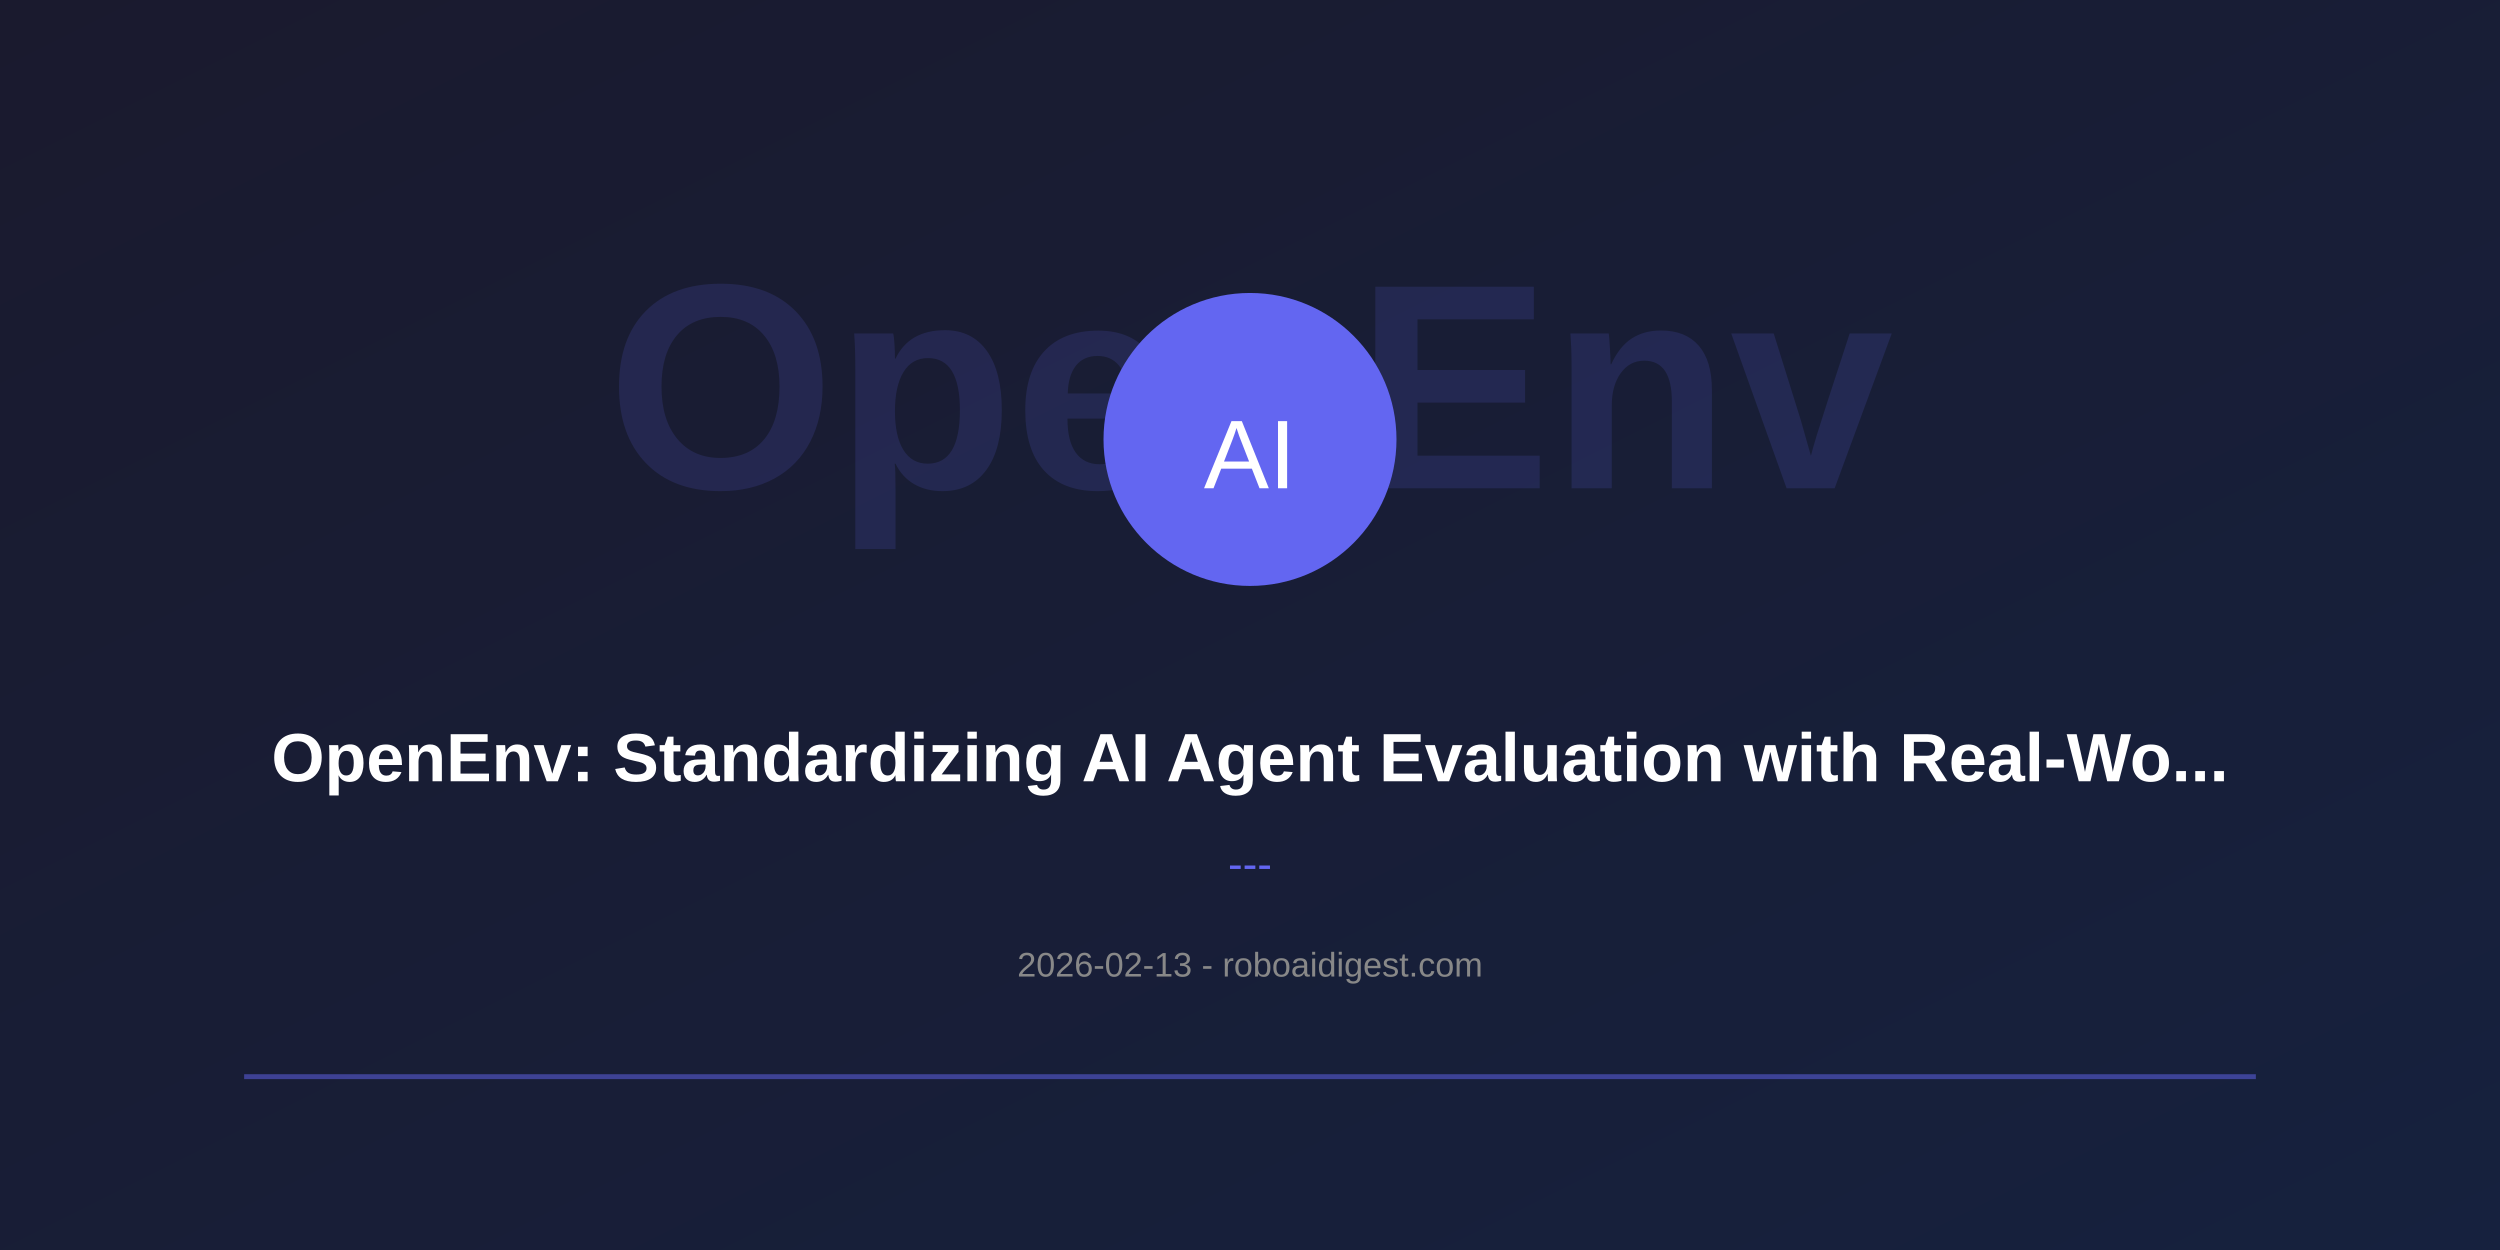
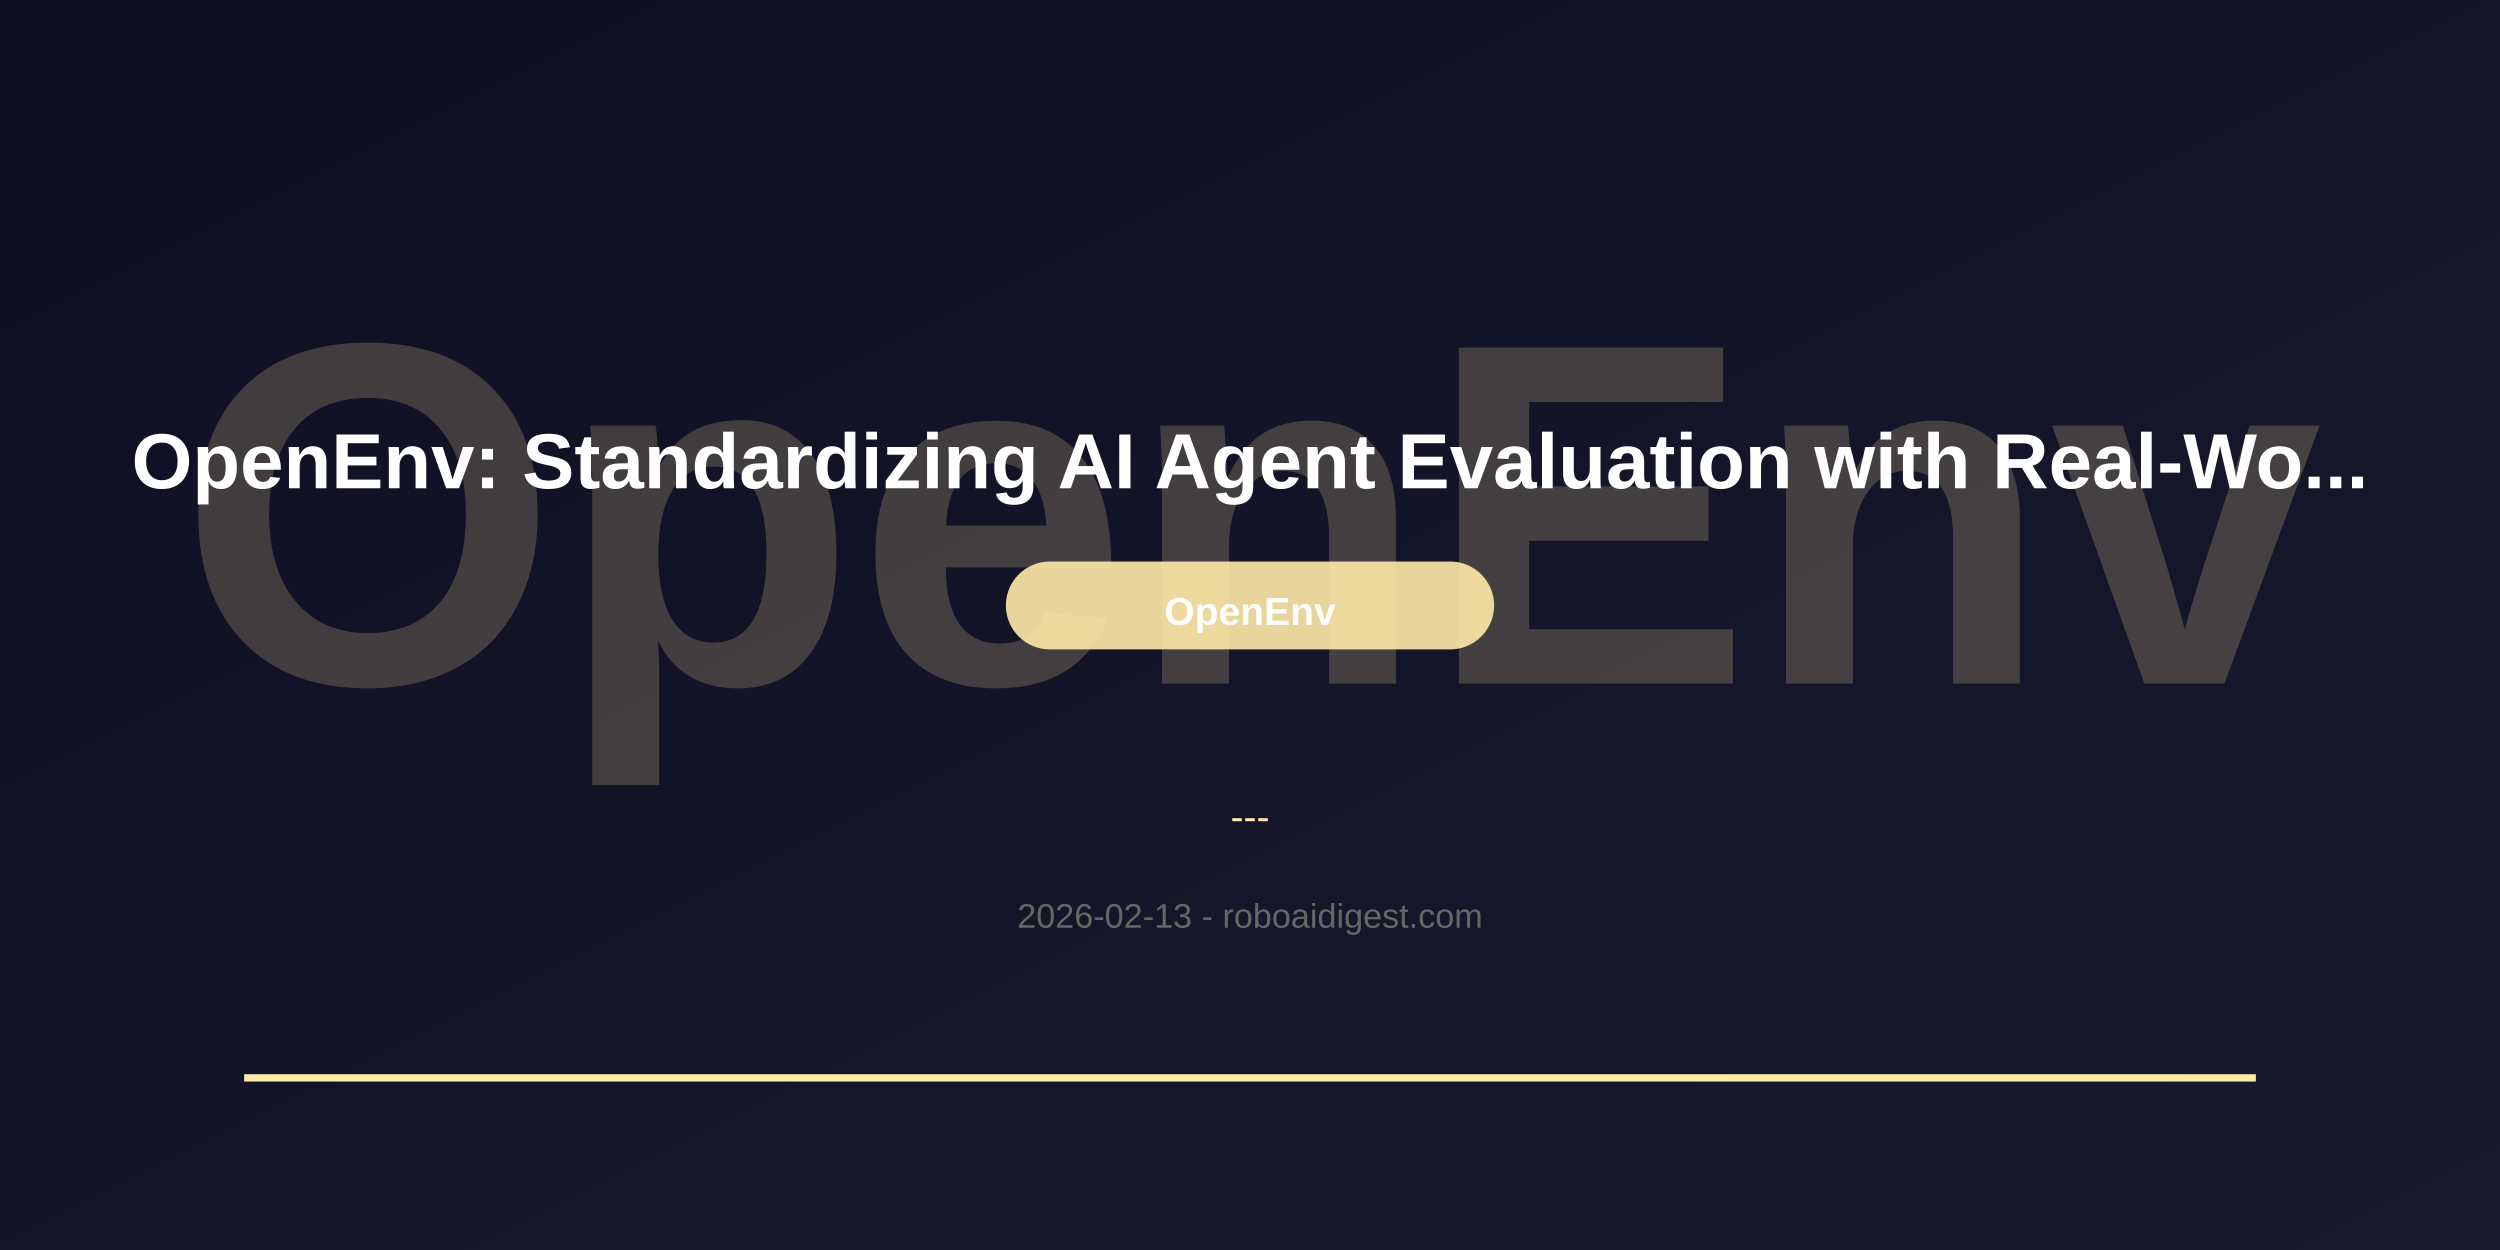
<svg xmlns="http://www.w3.org/2000/svg" width="1024" height="512" viewBox="0 0 1024 512">
  <defs>
    <linearGradient id="bg" x1="0%" y1="0%" x2="100%" y2="100%">
-       <stop offset="0%" style="stop-color:#1a1a2e" />
-       <stop offset="100%" style="stop-color:#16213e" />
+       <stop offset="0%" style="stop-color:#0f0f23" />
+       <stop offset="100%" style="stop-color:#1a1a2e" />
    </linearGradient>
  </defs>
  <rect width="1024" height="512" fill="url(#bg)" />
-   <text x="512" y="200" font-family="Arial Black, Arial" font-size="120" font-weight="bold" fill="#6366f1" text-anchor="middle" opacity="0.15">OpenEnv</text>
-   <circle cx="512" cy="180" r="60" fill="#6366f1" />
-   <text x="512" y="200" font-size="40" fill="white" text-anchor="middle" font-family="Arial">AI</text>
-   <text x="512" y="320" font-family="Arial" font-size="28" font-weight="bold" fill="white" text-anchor="middle" max-width="900">OpenEnv: Standardizing AI Agent Evaluation with Real-Wo...</text>
-   <text x="512" y="360" font-family="Arial" font-size="18" fill="#6366f1" text-anchor="middle">---</text>
-   <text x="512" y="400" font-family="Arial" font-size="14" fill="#888" text-anchor="middle">2026-02-13 - roboaidigest.com</text>
-   <rect x="100" y="440" width="824" height="2" fill="#6366f1" opacity="0.5" />
+   <text x="512" y="280" font-family="Arial Black, Arial" font-size="200" font-weight="bold" fill="#ffeaa7" text-anchor="middle" opacity="0.2">OpenEnv</text>
+   <text x="512" y="200" font-family="Arial" font-size="32" font-weight="bold" fill="white" text-anchor="middle" max-width="900">OpenEnv: Standardizing AI Agent Evaluation with Real-Wo...</text>
+   <rect x="412" y="230" width="200" height="36" rx="18" fill="#ffeaa7" opacity="0.9" />
+   <text x="512" y="256" font-family="Arial" font-size="16" font-weight="bold" fill="white" text-anchor="middle">OpenEnv</text>
+   <text x="512" y="340" font-family="Arial" font-size="16" fill="#ffeaa7" text-anchor="middle">---</text>
+   <text x="512" y="380" font-family="Arial" font-size="14" fill="#666" text-anchor="middle">2026-02-13 - roboaidigest.com</text>
+   <rect x="100" y="440" width="824" height="3" fill="#ffeaa7" />
</svg>
